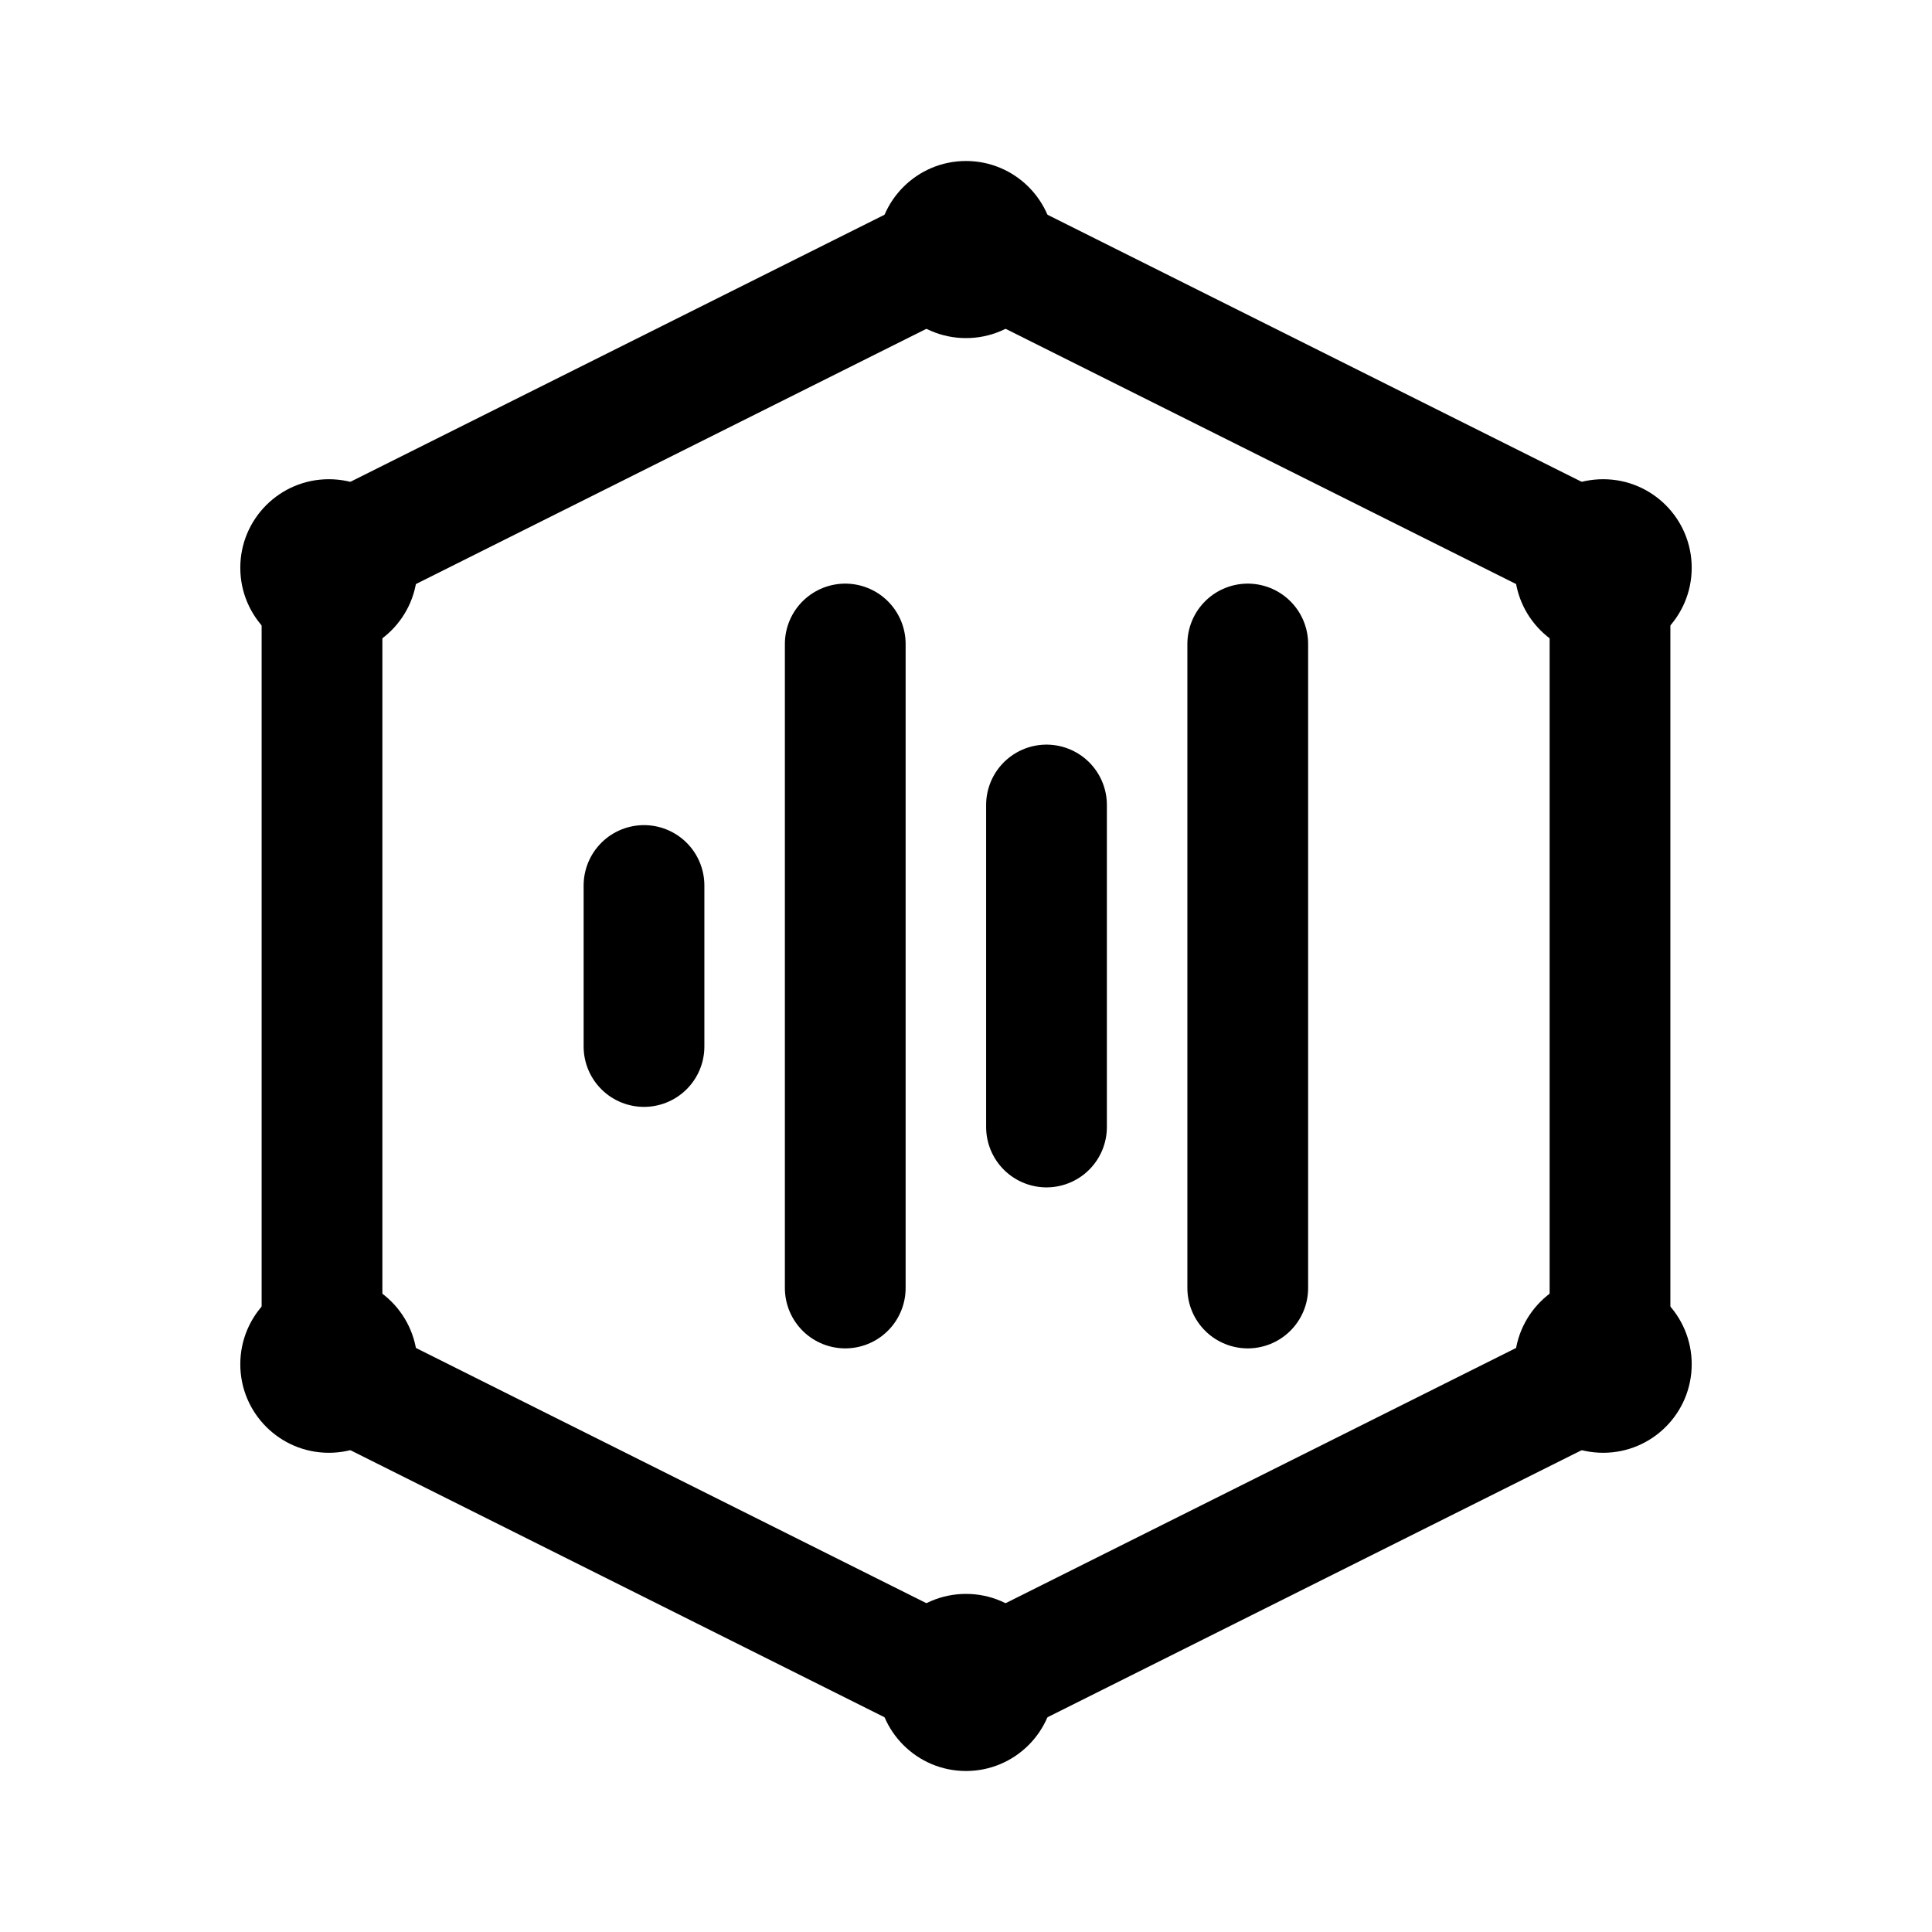
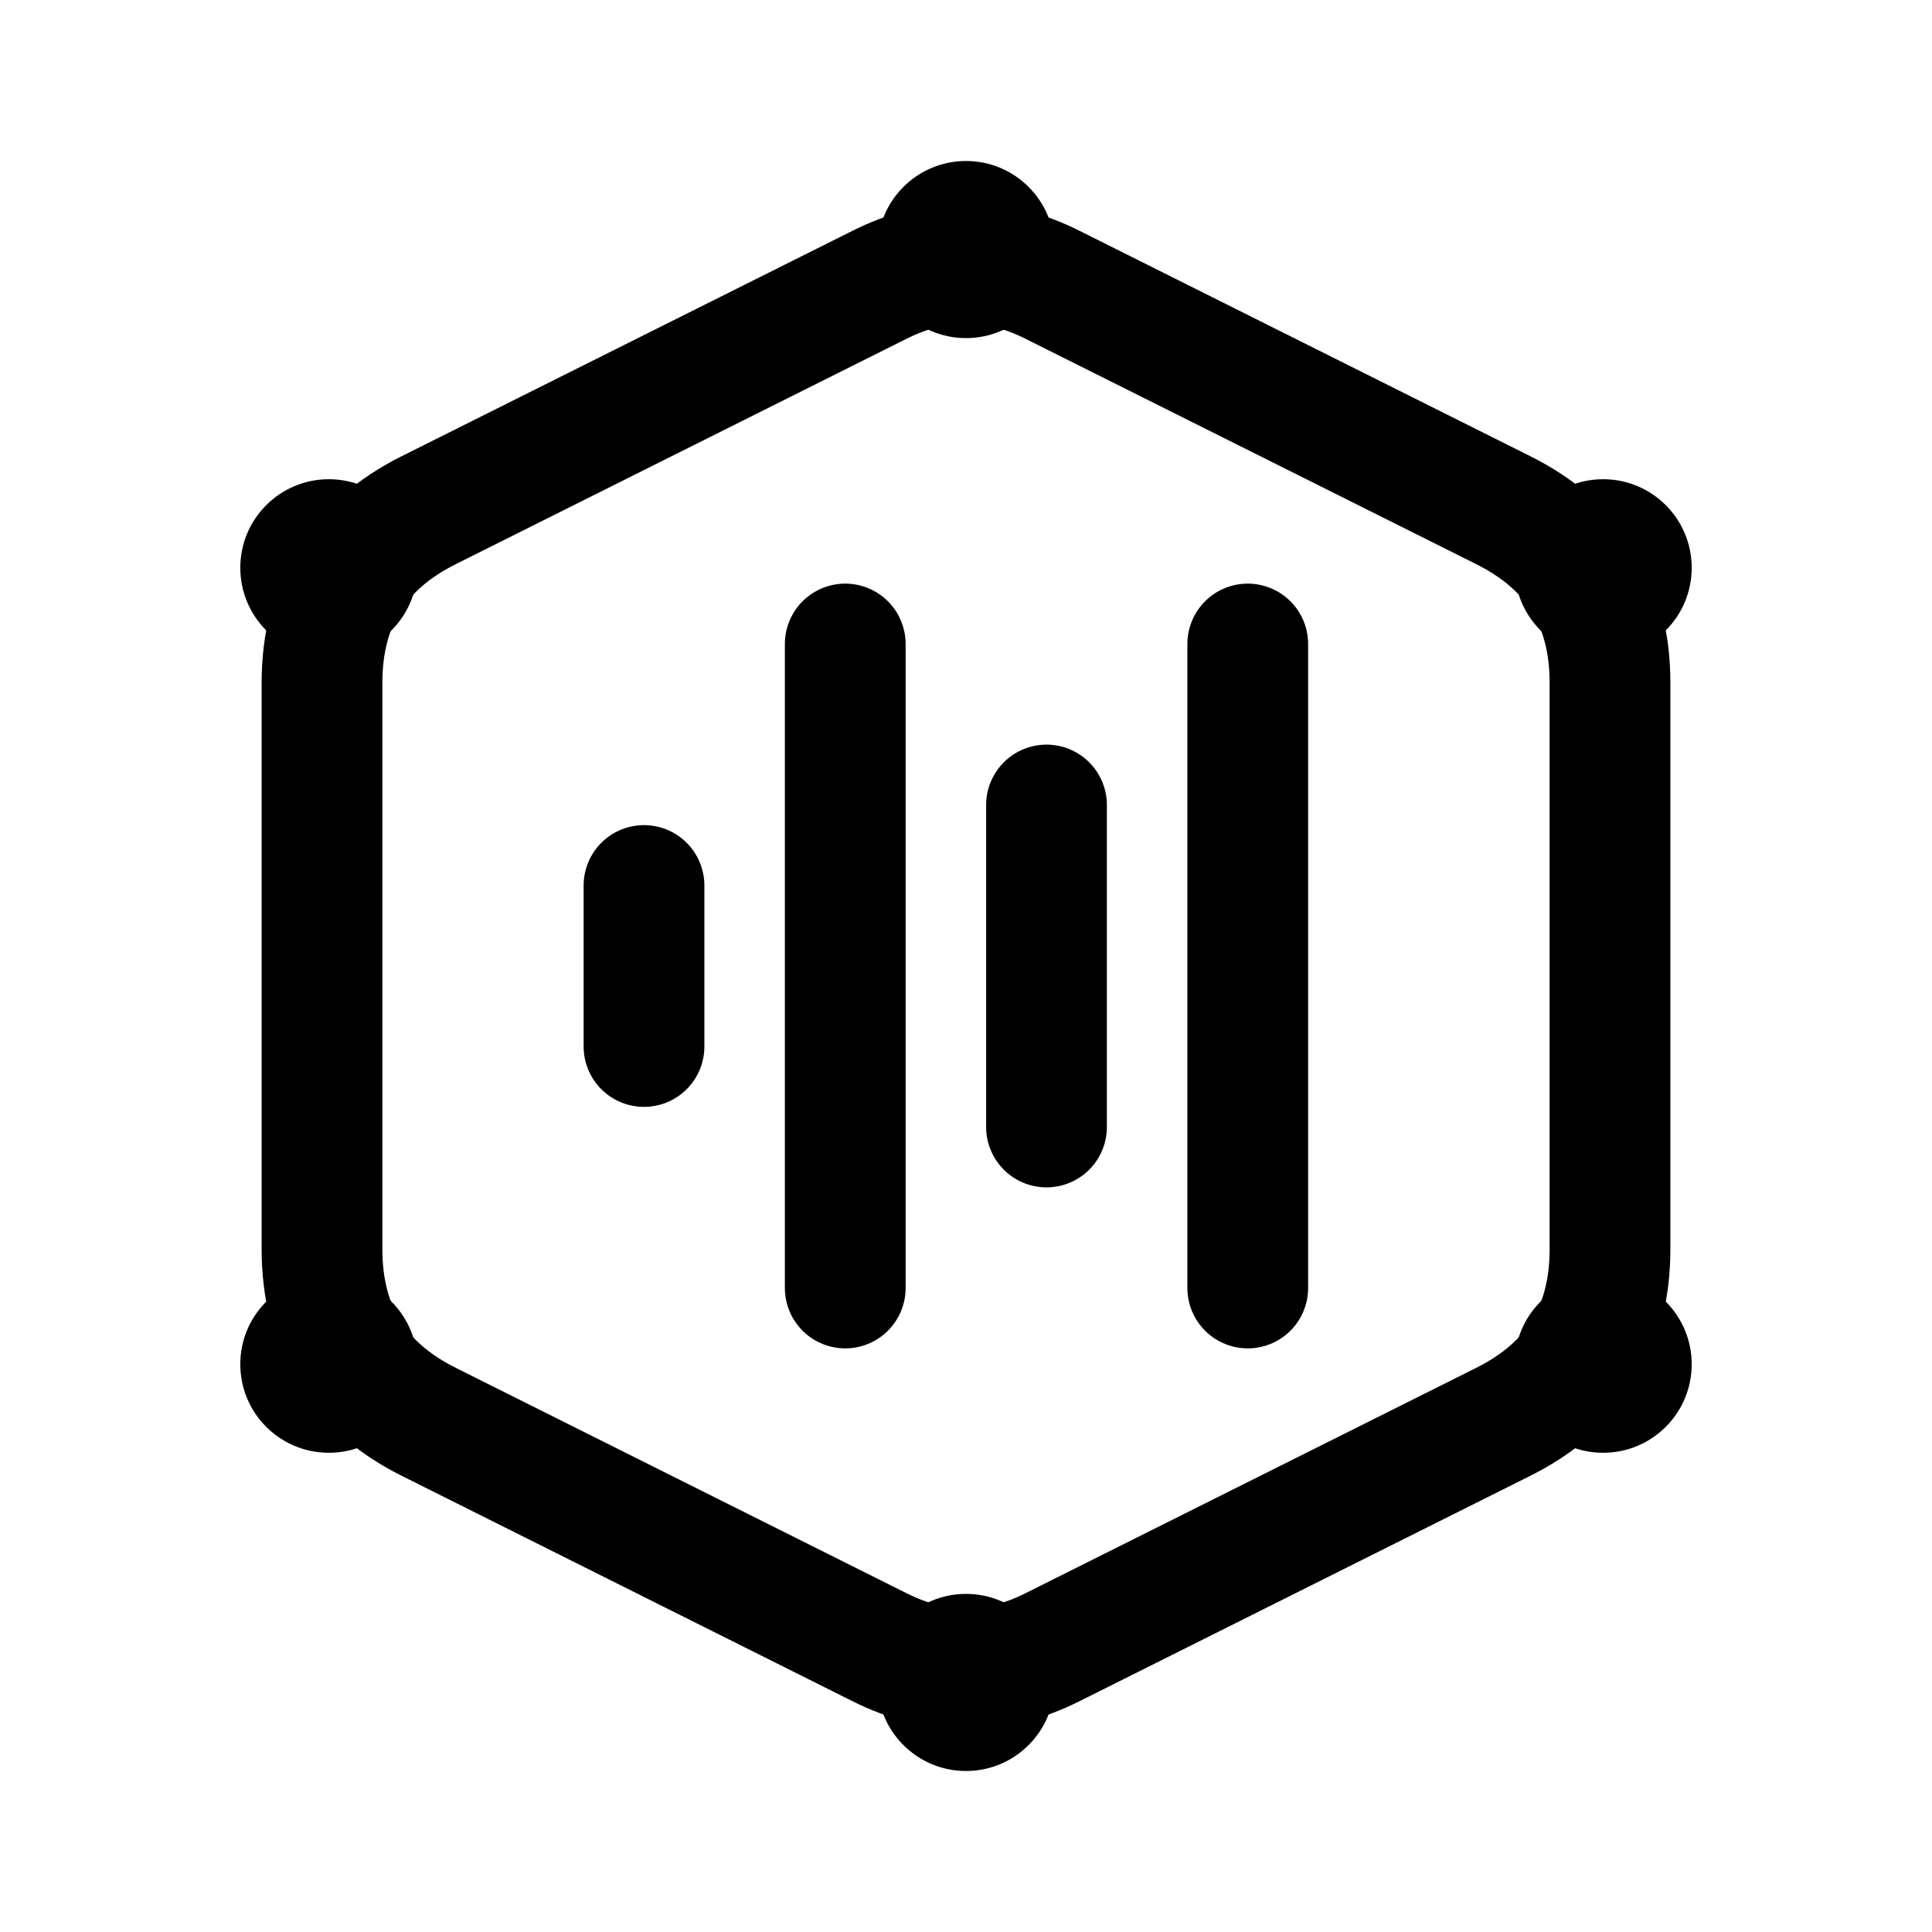
<svg xmlns="http://www.w3.org/2000/svg" viewBox="0 0 24 24" fill="none" stroke="currentColor" stroke-width="1.5" stroke-linecap="round" stroke-linejoin="round" shape-rendering="geometricPrecision">
  <g data-keyline="18x20" data-shape="special" transform="matrix(1 0 0 1 0 0)" stroke-width="1.5">
-     <path data-corner-scale="1.6" d="m12 3 8 4v10l-8 4-8-4V7z" />
+     <path d="M13.073 3.537 L18.673 6.337 Q20 7 20 8.483 L20 15.517 Q20 17 18.673 17.663 L13.073 20.463 Q12 21 10.927 20.463 L5.327 17.663 Q4 17 4 15.517 L4 8.483 Q4 7 5.327 6.337 L10.927 3.537 Q12 3 13.073 3.537 Z" />
    <circle cx="12" cy="3.1" r="1.1" fill="currentColor" stroke="none" />
    <circle cx="19.915" cy="7.053" r="1.1" fill="currentColor" stroke="none" />
    <circle cx="19.915" cy="16.947" r="1.1" fill="currentColor" stroke="none" />
    <circle cx="12" cy="20.9" r="1.1" fill="currentColor" stroke="none" />
    <circle cx="4.085" cy="16.947" r="1.1" fill="currentColor" stroke="none" />
    <circle cx="4.085" cy="7.053" r="1.1" fill="currentColor" stroke="none" />
    <path d="M8 13v-2M10.5 16V8M13 14v-4M15.5 16V8" />
  </g>
</svg>
